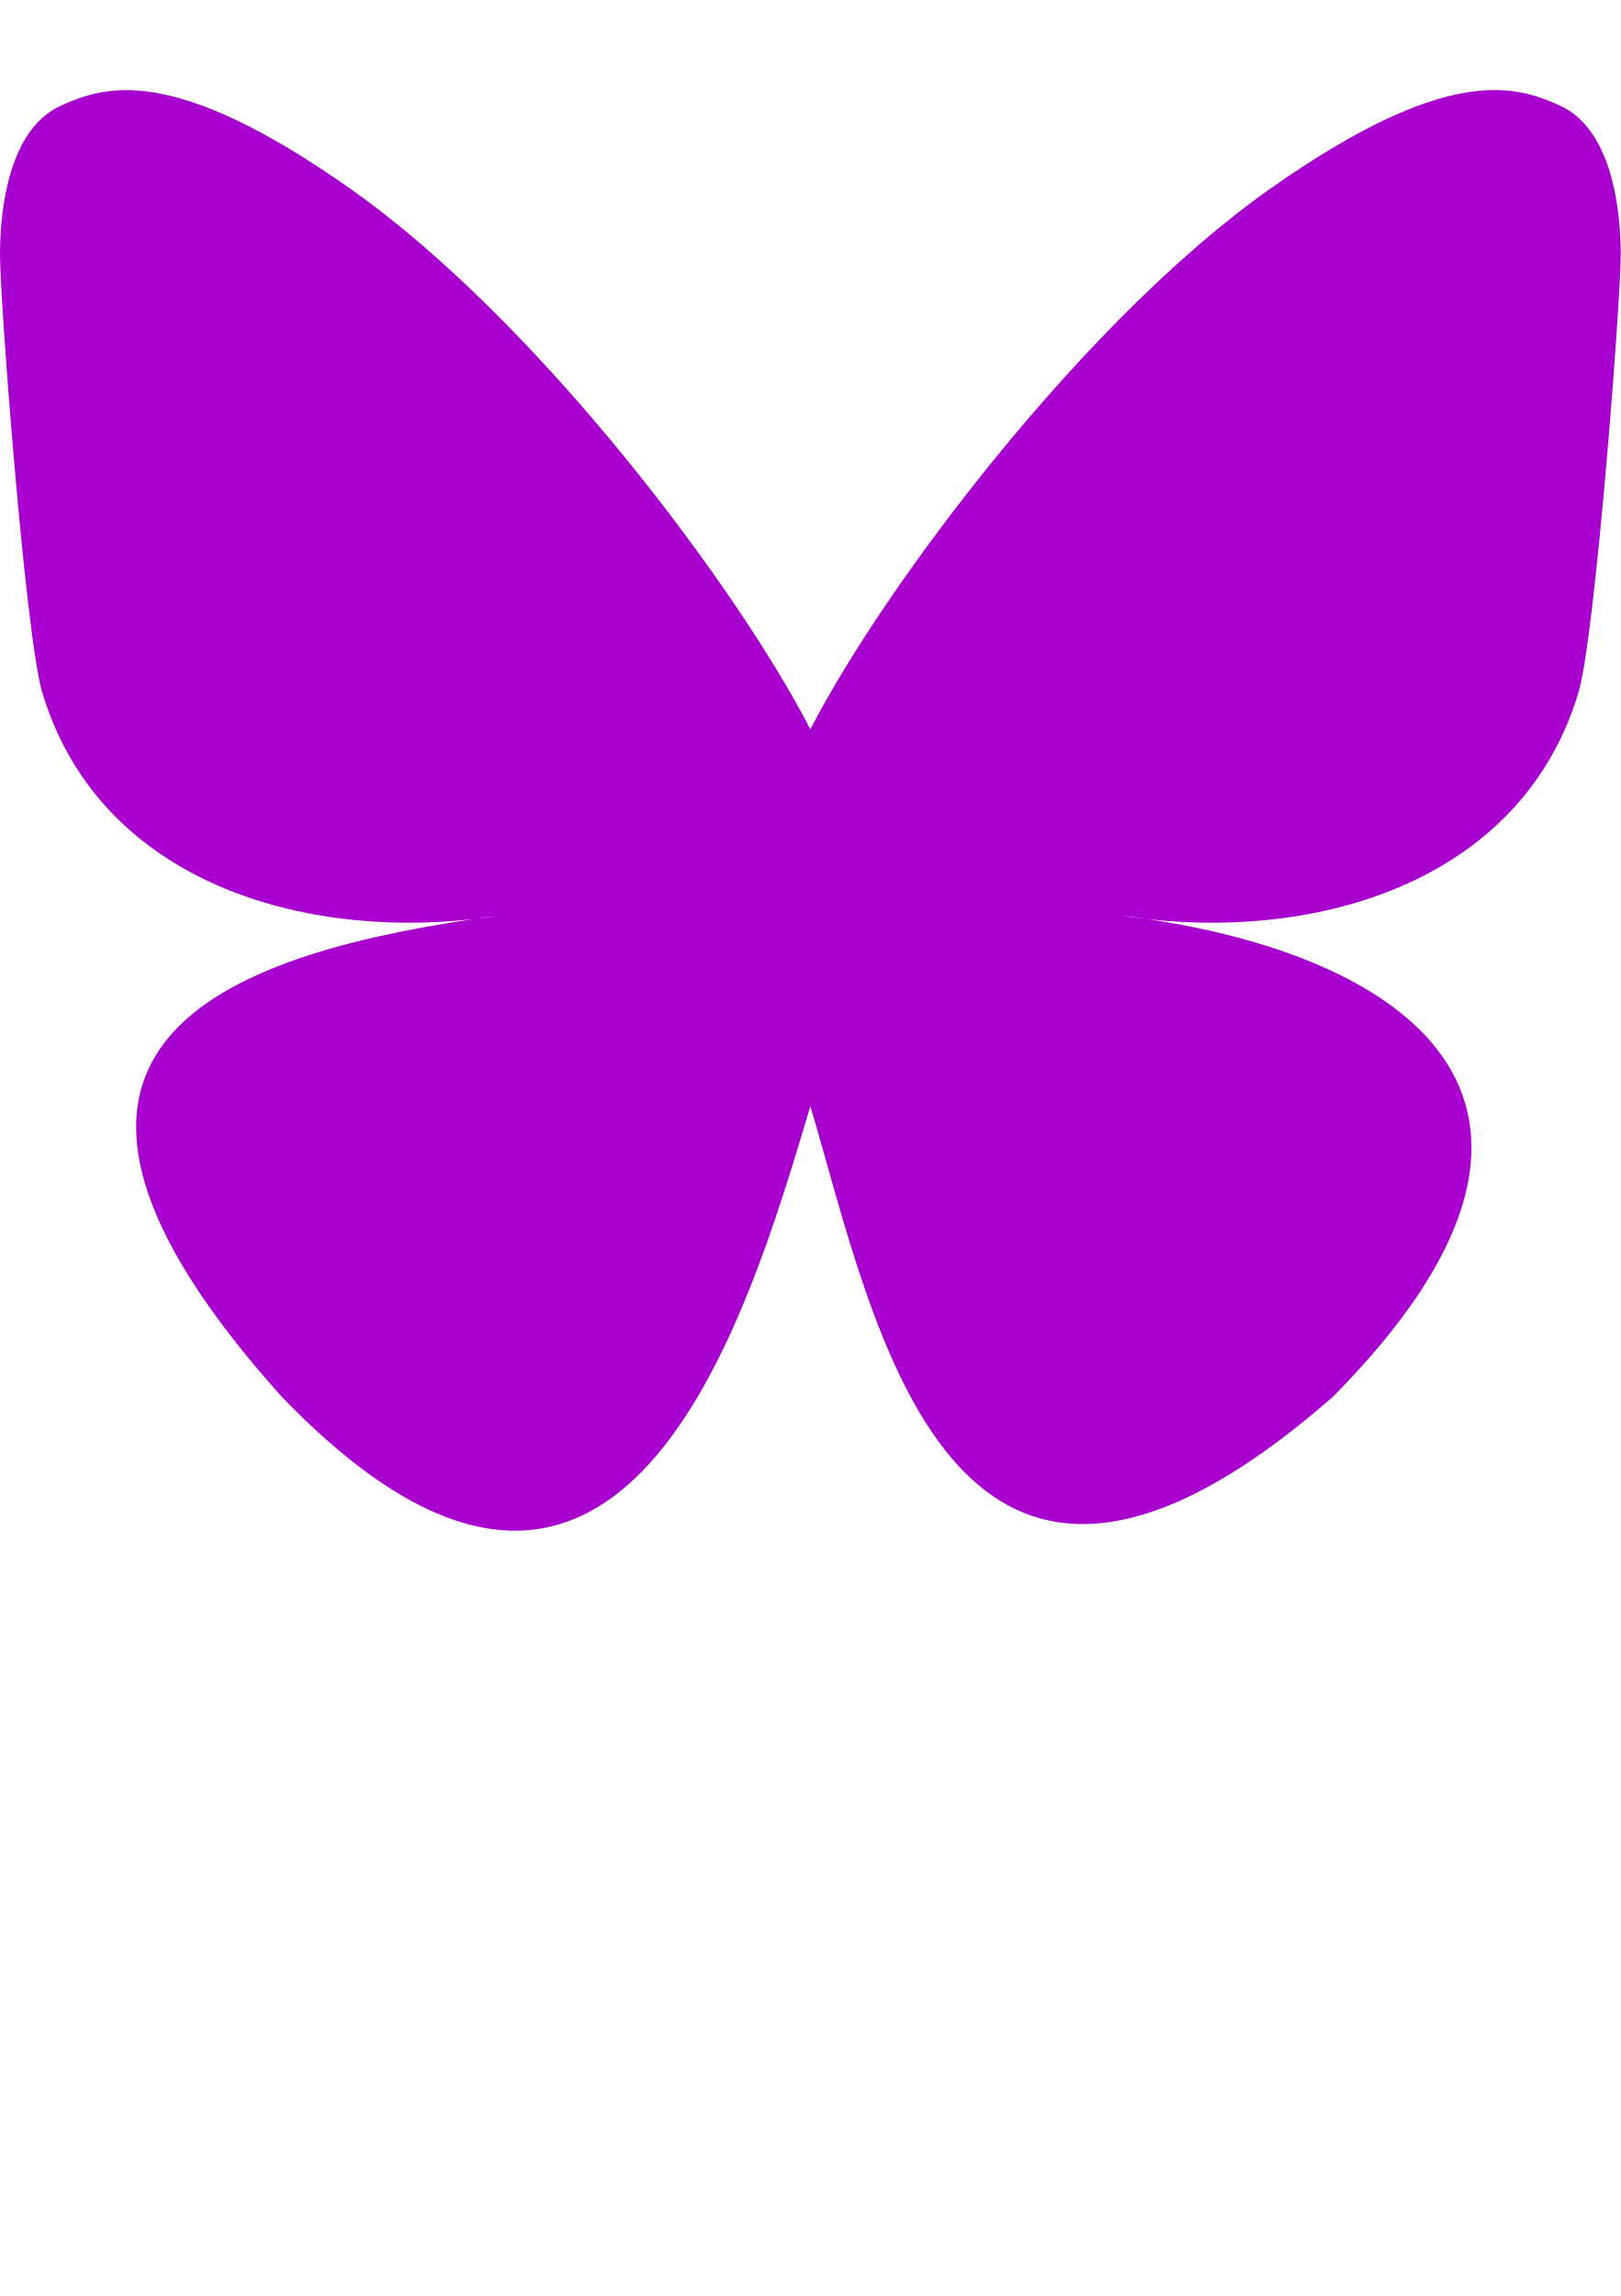
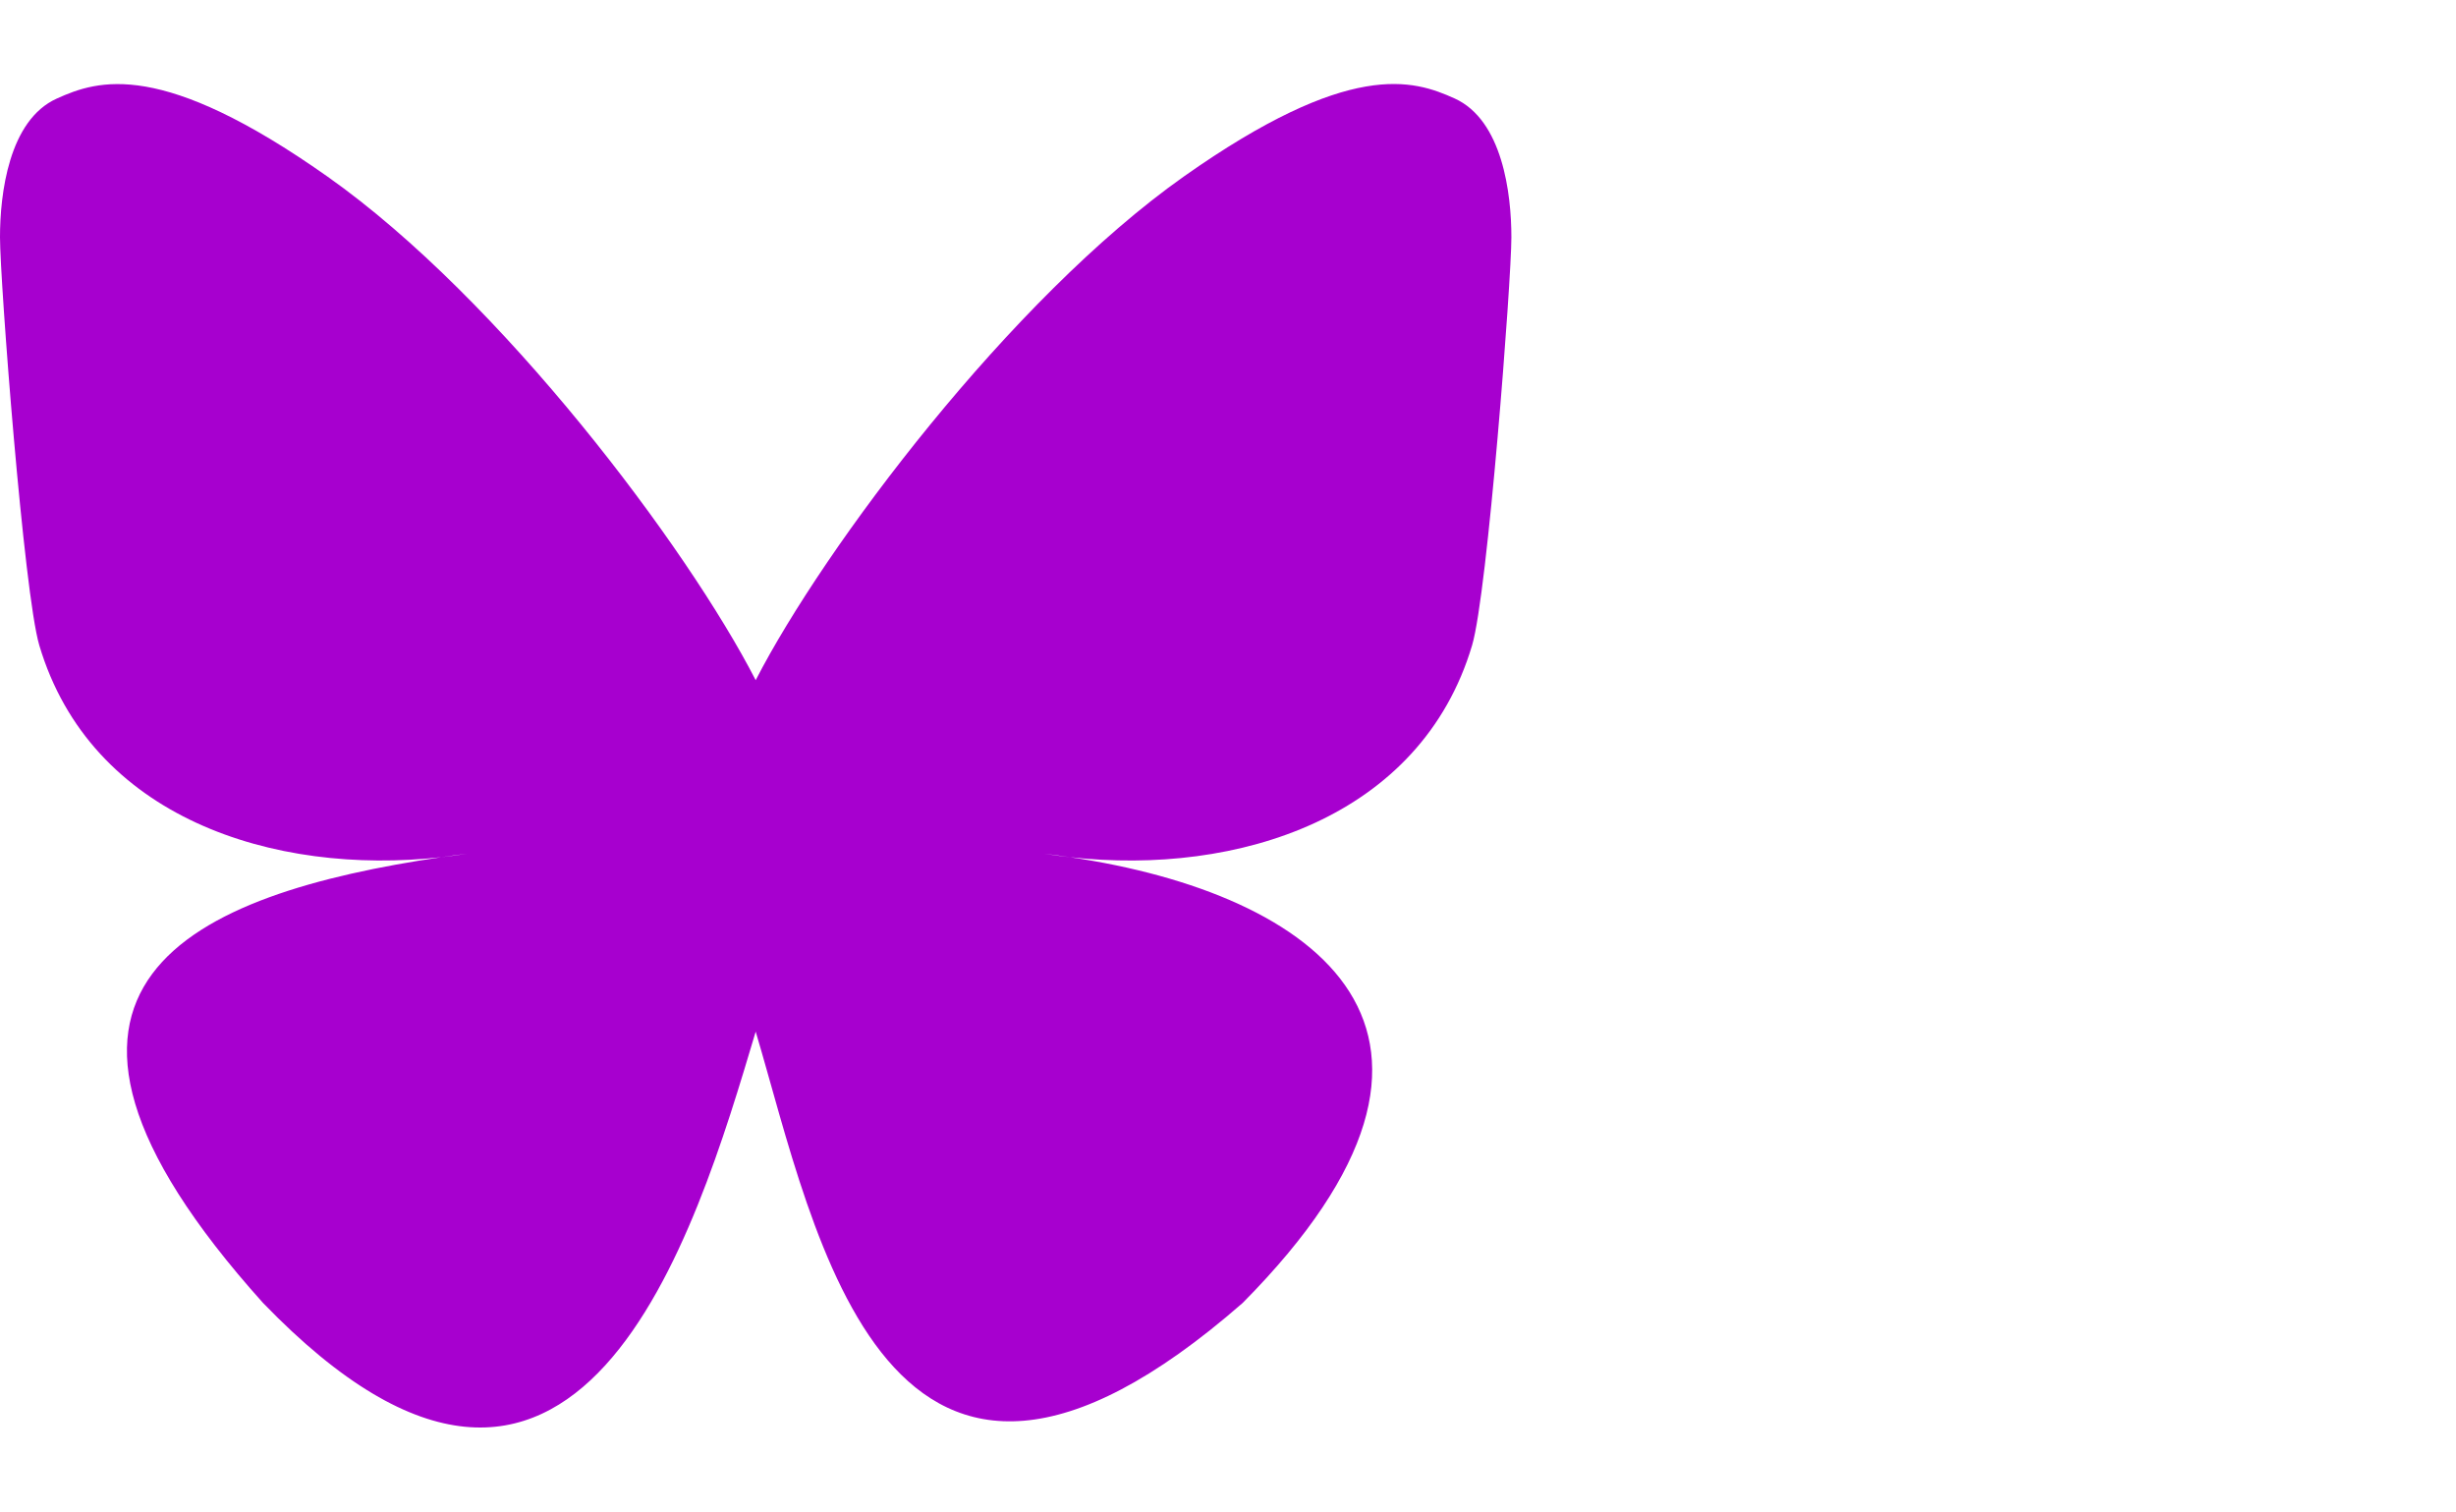
- <svg xmlns="http://www.w3.org/2000/svg" role="img" viewBox="0 0 24 34">
+ <svg xmlns="http://www.w3.org/2000/svg" role="img" viewBox="0 0 39 24">
  <path fill="#A700CF" d="M12 10.8c-1.087-2.114-4.046-6.053-6.798-7.995C2.566.944 1.561 1.266.902 1.565.139 1.908 0 3.08 0 3.768c0 .69.378 5.65.624 6.479.815 2.736 3.713 3.66 6.383 3.364.136-.02.275-.039.415-.056-.138.022-.276.04-.415.056-3.912.58-7.387 2.005-2.83 7.078 5.013 5.19 6.87-1.113 7.823-4.308.953 3.195 2.05 9.271 7.733 4.308 4.267-4.308 1.172-6.498-2.74-7.078a8.741 8.741 0 0 1-.415-.056c.14.017.279.036.415.056 2.67.297 5.568-.628 6.383-3.364.246-.828.624-5.79.624-6.478 0-.69-.139-1.861-.902-2.206-.659-.298-1.664-.62-4.3 1.24C16.046 4.748 13.087 8.687 12 10.8Z" />
</svg>
